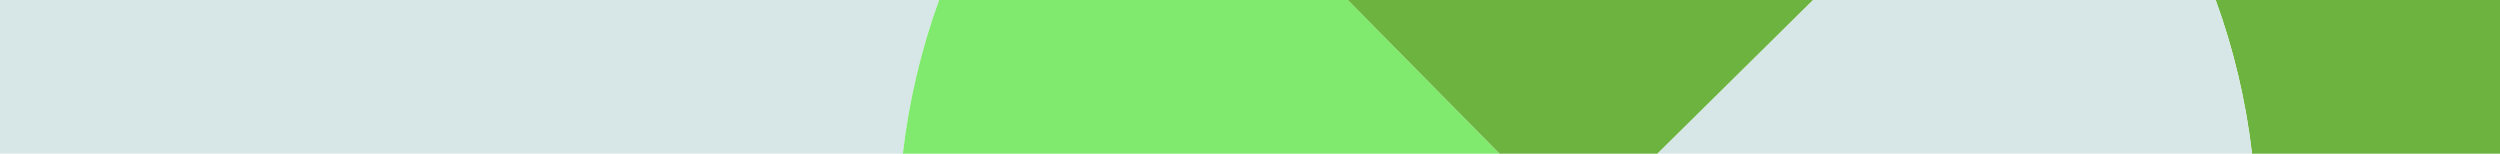
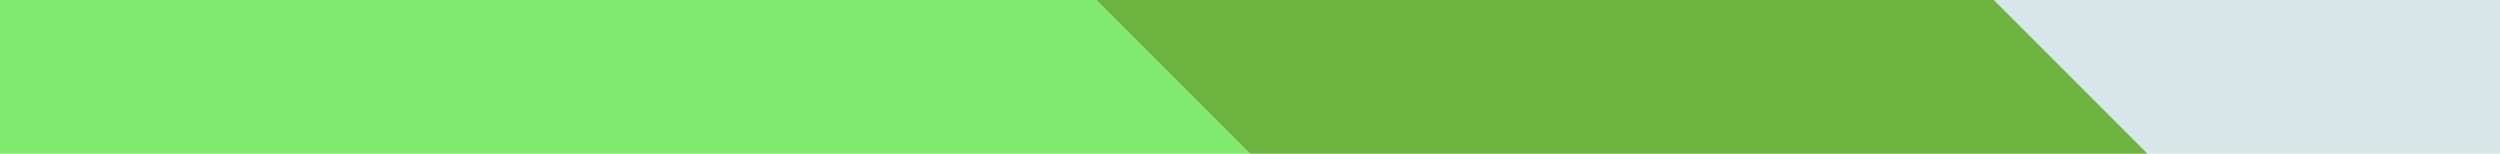
- <svg xmlns="http://www.w3.org/2000/svg" viewBox="0 0 650.72 40">
-   <g id="Layer_2" data-name="Layer 2">
-     <g id="Layer_1-2" data-name="Layer 1">
-       <path d="M0,0V40H235a177,177,0,0,1,9.45-40Z" fill="#d7e7e7" />
-       <path d="M650.72,40V0h-74a176.52,176.52,0,0,1,9.46,40Z" fill="#6db33f" />
-       <path d="M350.83,0H244.44A177,177,0,0,0,235,40H390.32Z" fill="#80ea6e" />
-       <path d="M576.71,0H471.88L431.36,40H586.17A176.52,176.52,0,0,0,576.71,0Z" fill="#d7e7e7" />
-       <polygon points="350.83 0 390.32 40 431.36 40 471.88 0 350.83 0" fill="#6db33f" />
-     </g>
-   </g>
+ <svg xmlns="http://www.w3.org/2000/svg" id="Layer_1" data-name="Layer 1" viewBox="0 0 650.72 40">
+   <defs>
+     <style>.cls-1{fill:#d7e7e7;}.cls-2{fill:#80ea6e;}.cls-3{fill:#6db33f;}</style>
+   </defs>
+   <polygon class="cls-1" points="650.72 0 518.97 0 558.97 40 650.72 40 650.72 0" />
+   <polygon class="cls-2" points="0 0 0 40 325.36 40 285.36 0 0 0" />
+   <polygon class="cls-3" points="285.36 0 325.36 40 558.97 40 518.97 0 285.36 0" />
</svg>
